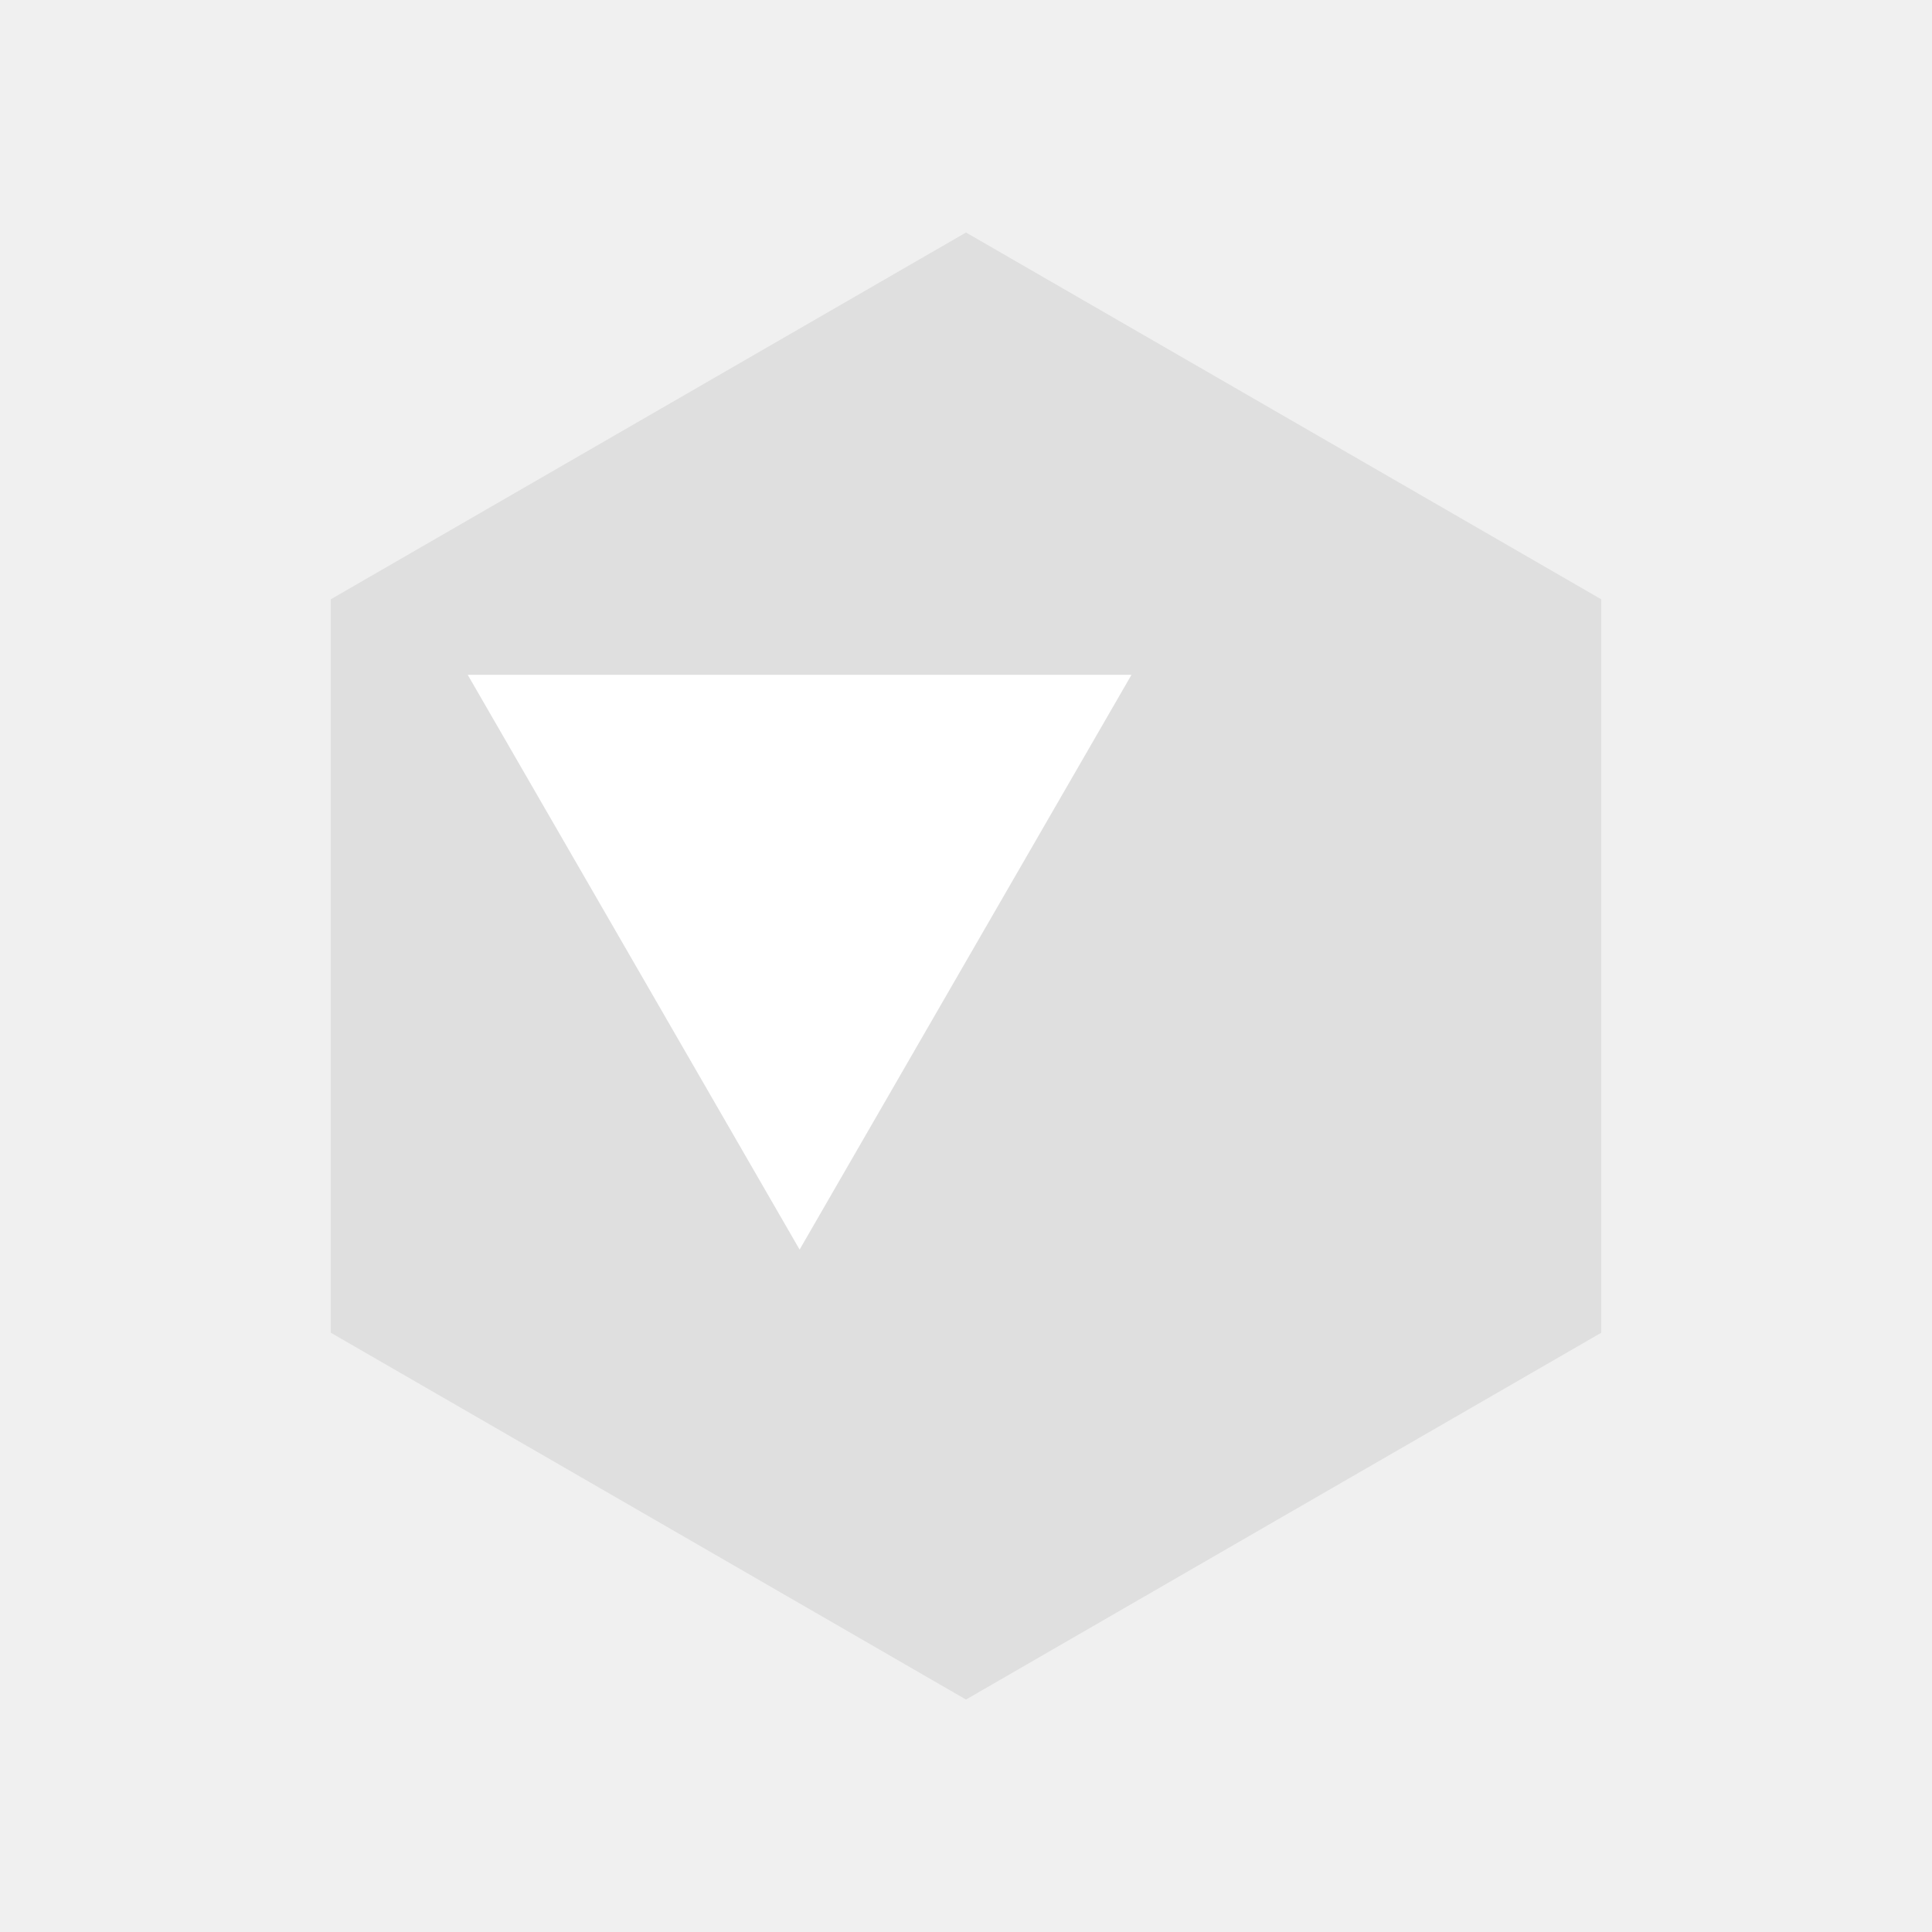
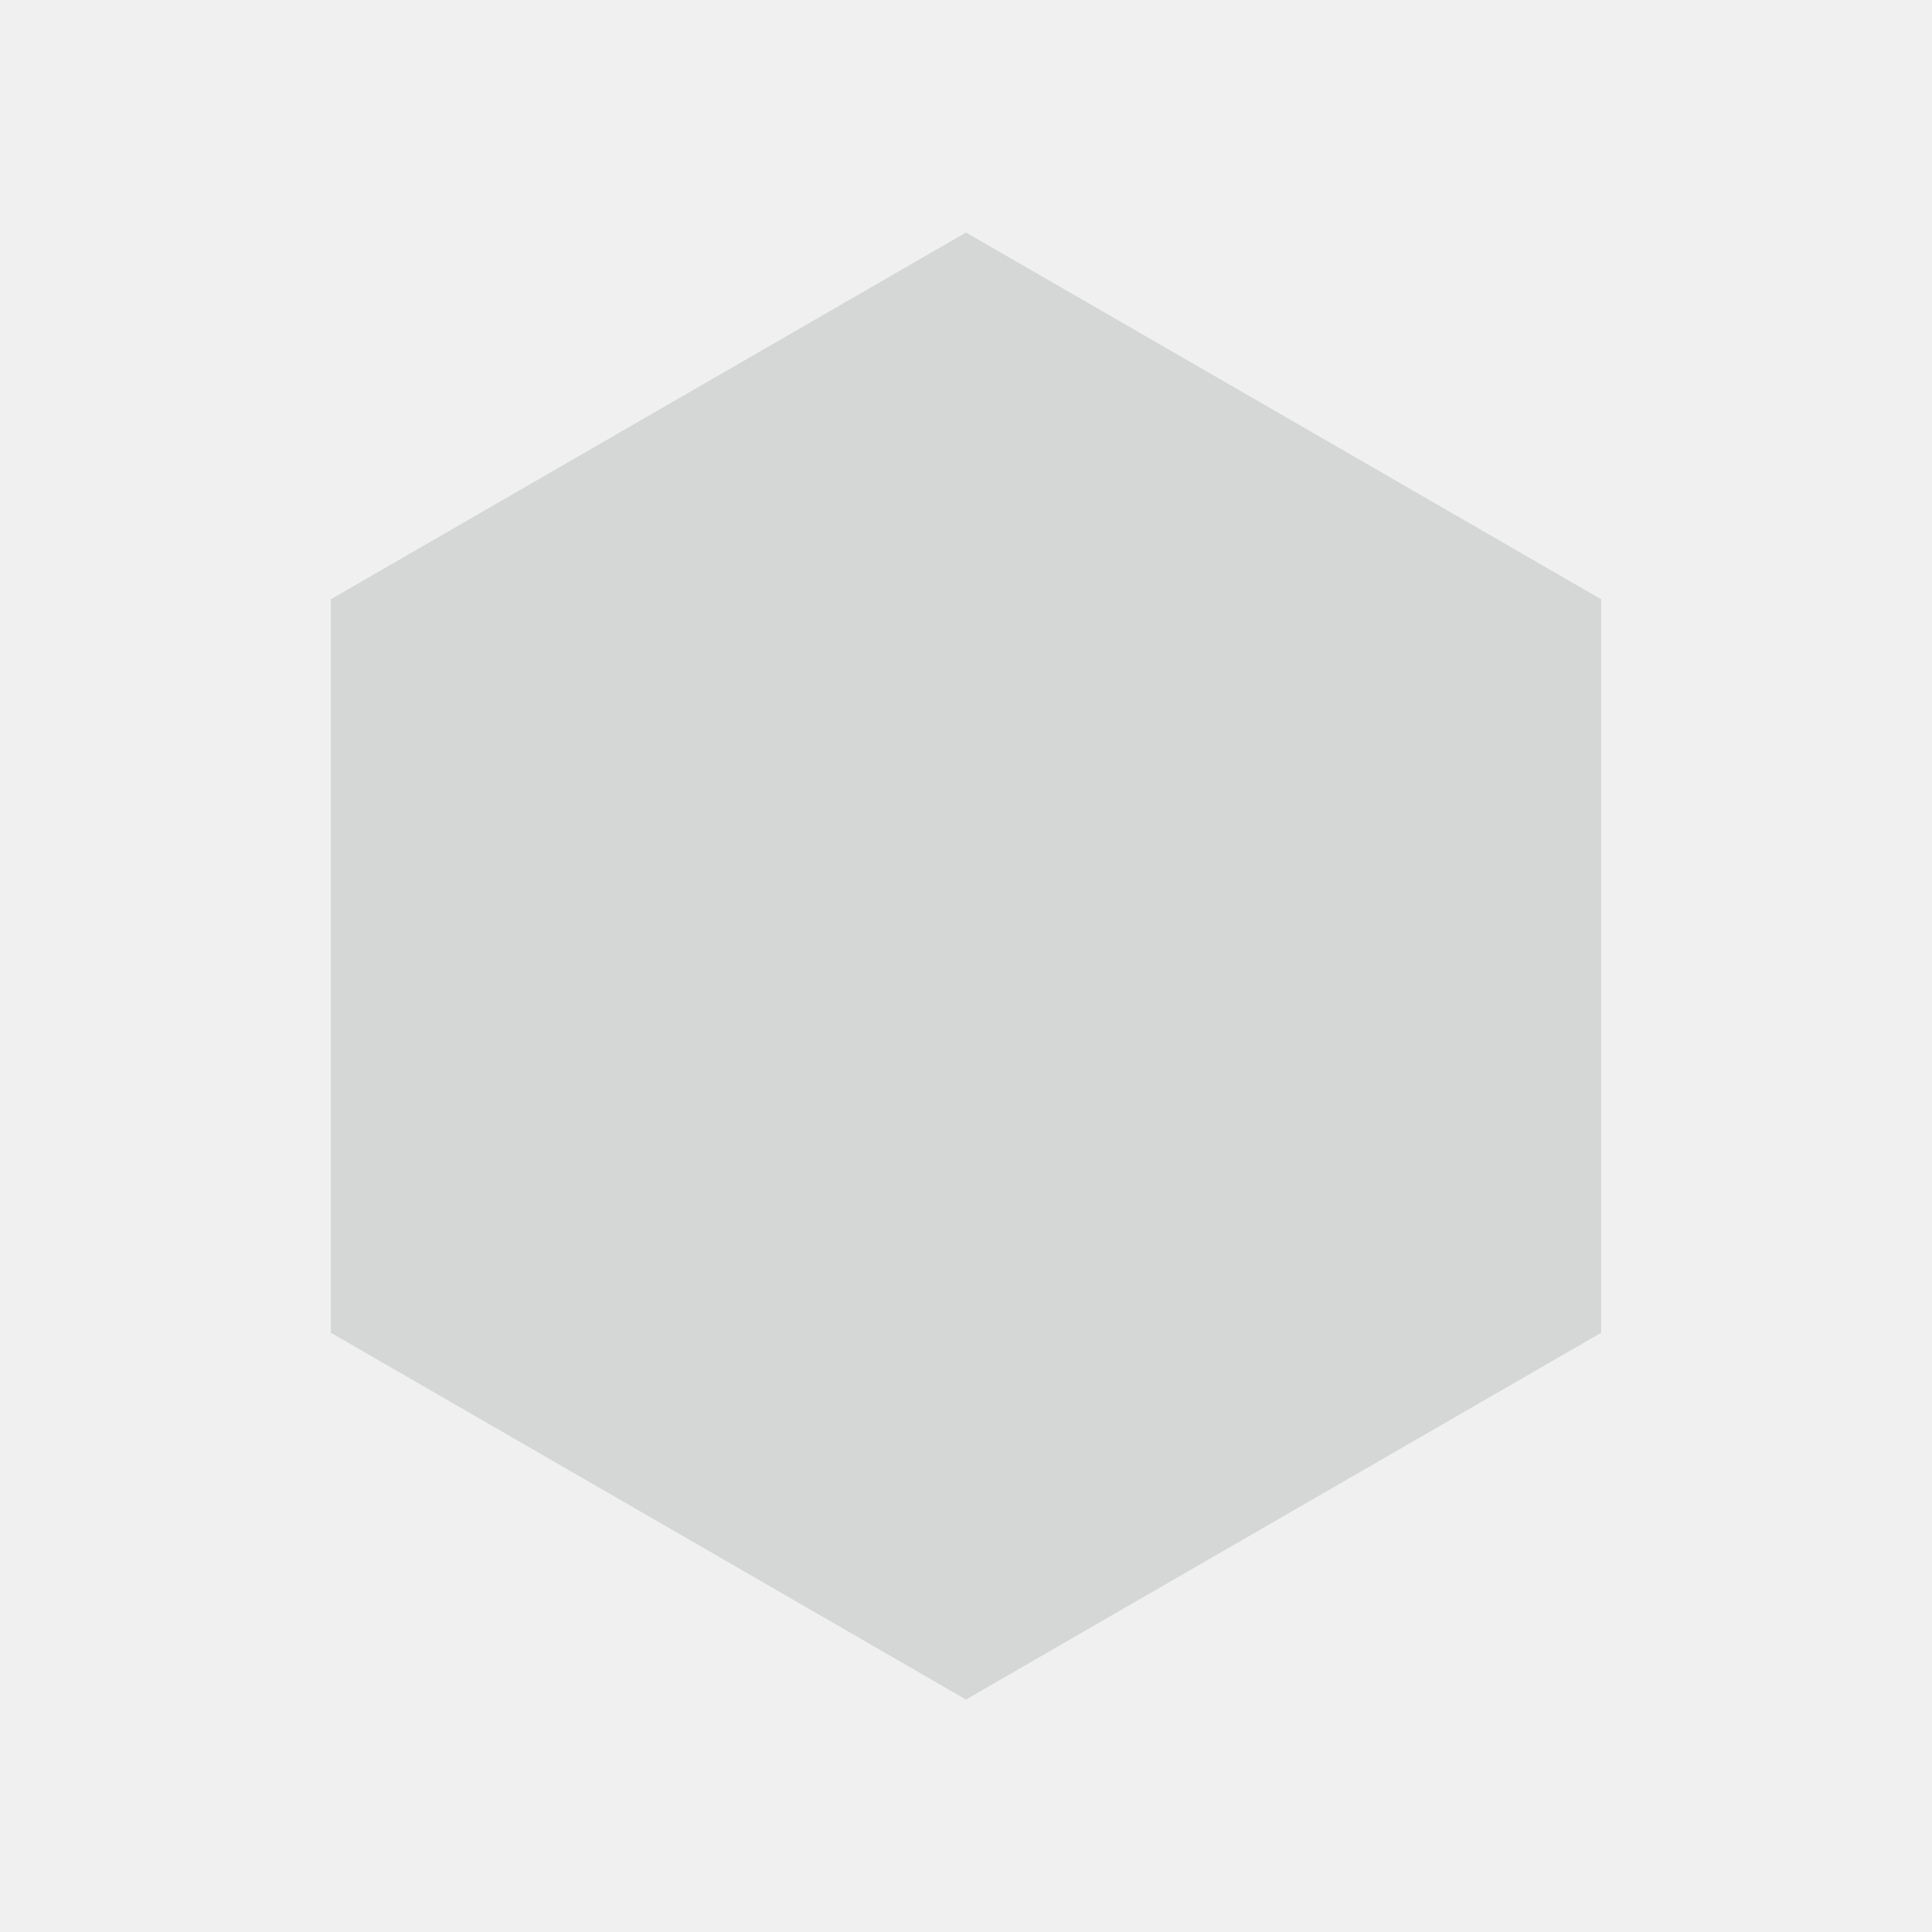
- <svg xmlns="http://www.w3.org/2000/svg" viewBox="0 0 32 32">
-   <path d="M16 3.851l-5.26 3.037-5.261 3.038v12.148l5.26 3.037L16 28.15l5.26-3.038 5.261-3.037V9.926l-5.26-3.038z" fill="#dfdfdf" />
-   <path d="M13.244 20.697l-2.748-4.76-2.749-4.76h10.994l-2.749 4.76z" fill="#fff" />
+ <svg xmlns="http://www.w3.org/2000/svg" viewBox="0 0 32 32" style="fill: #d4d7d6;">
+   <path d="M16 3.851l-5.26 3.037-5.261 3.038v12.148l5.26 3.037L16 28.15l5.26-3.038 5.261-3.037V9.926l-5.26-3.038z" color="currentColor" />
+   <path d="M13.244 20.697l-2.748-4.76-2.749-4.76h10.994l-2.749 4.76z" color="currentColor" />
</svg>
